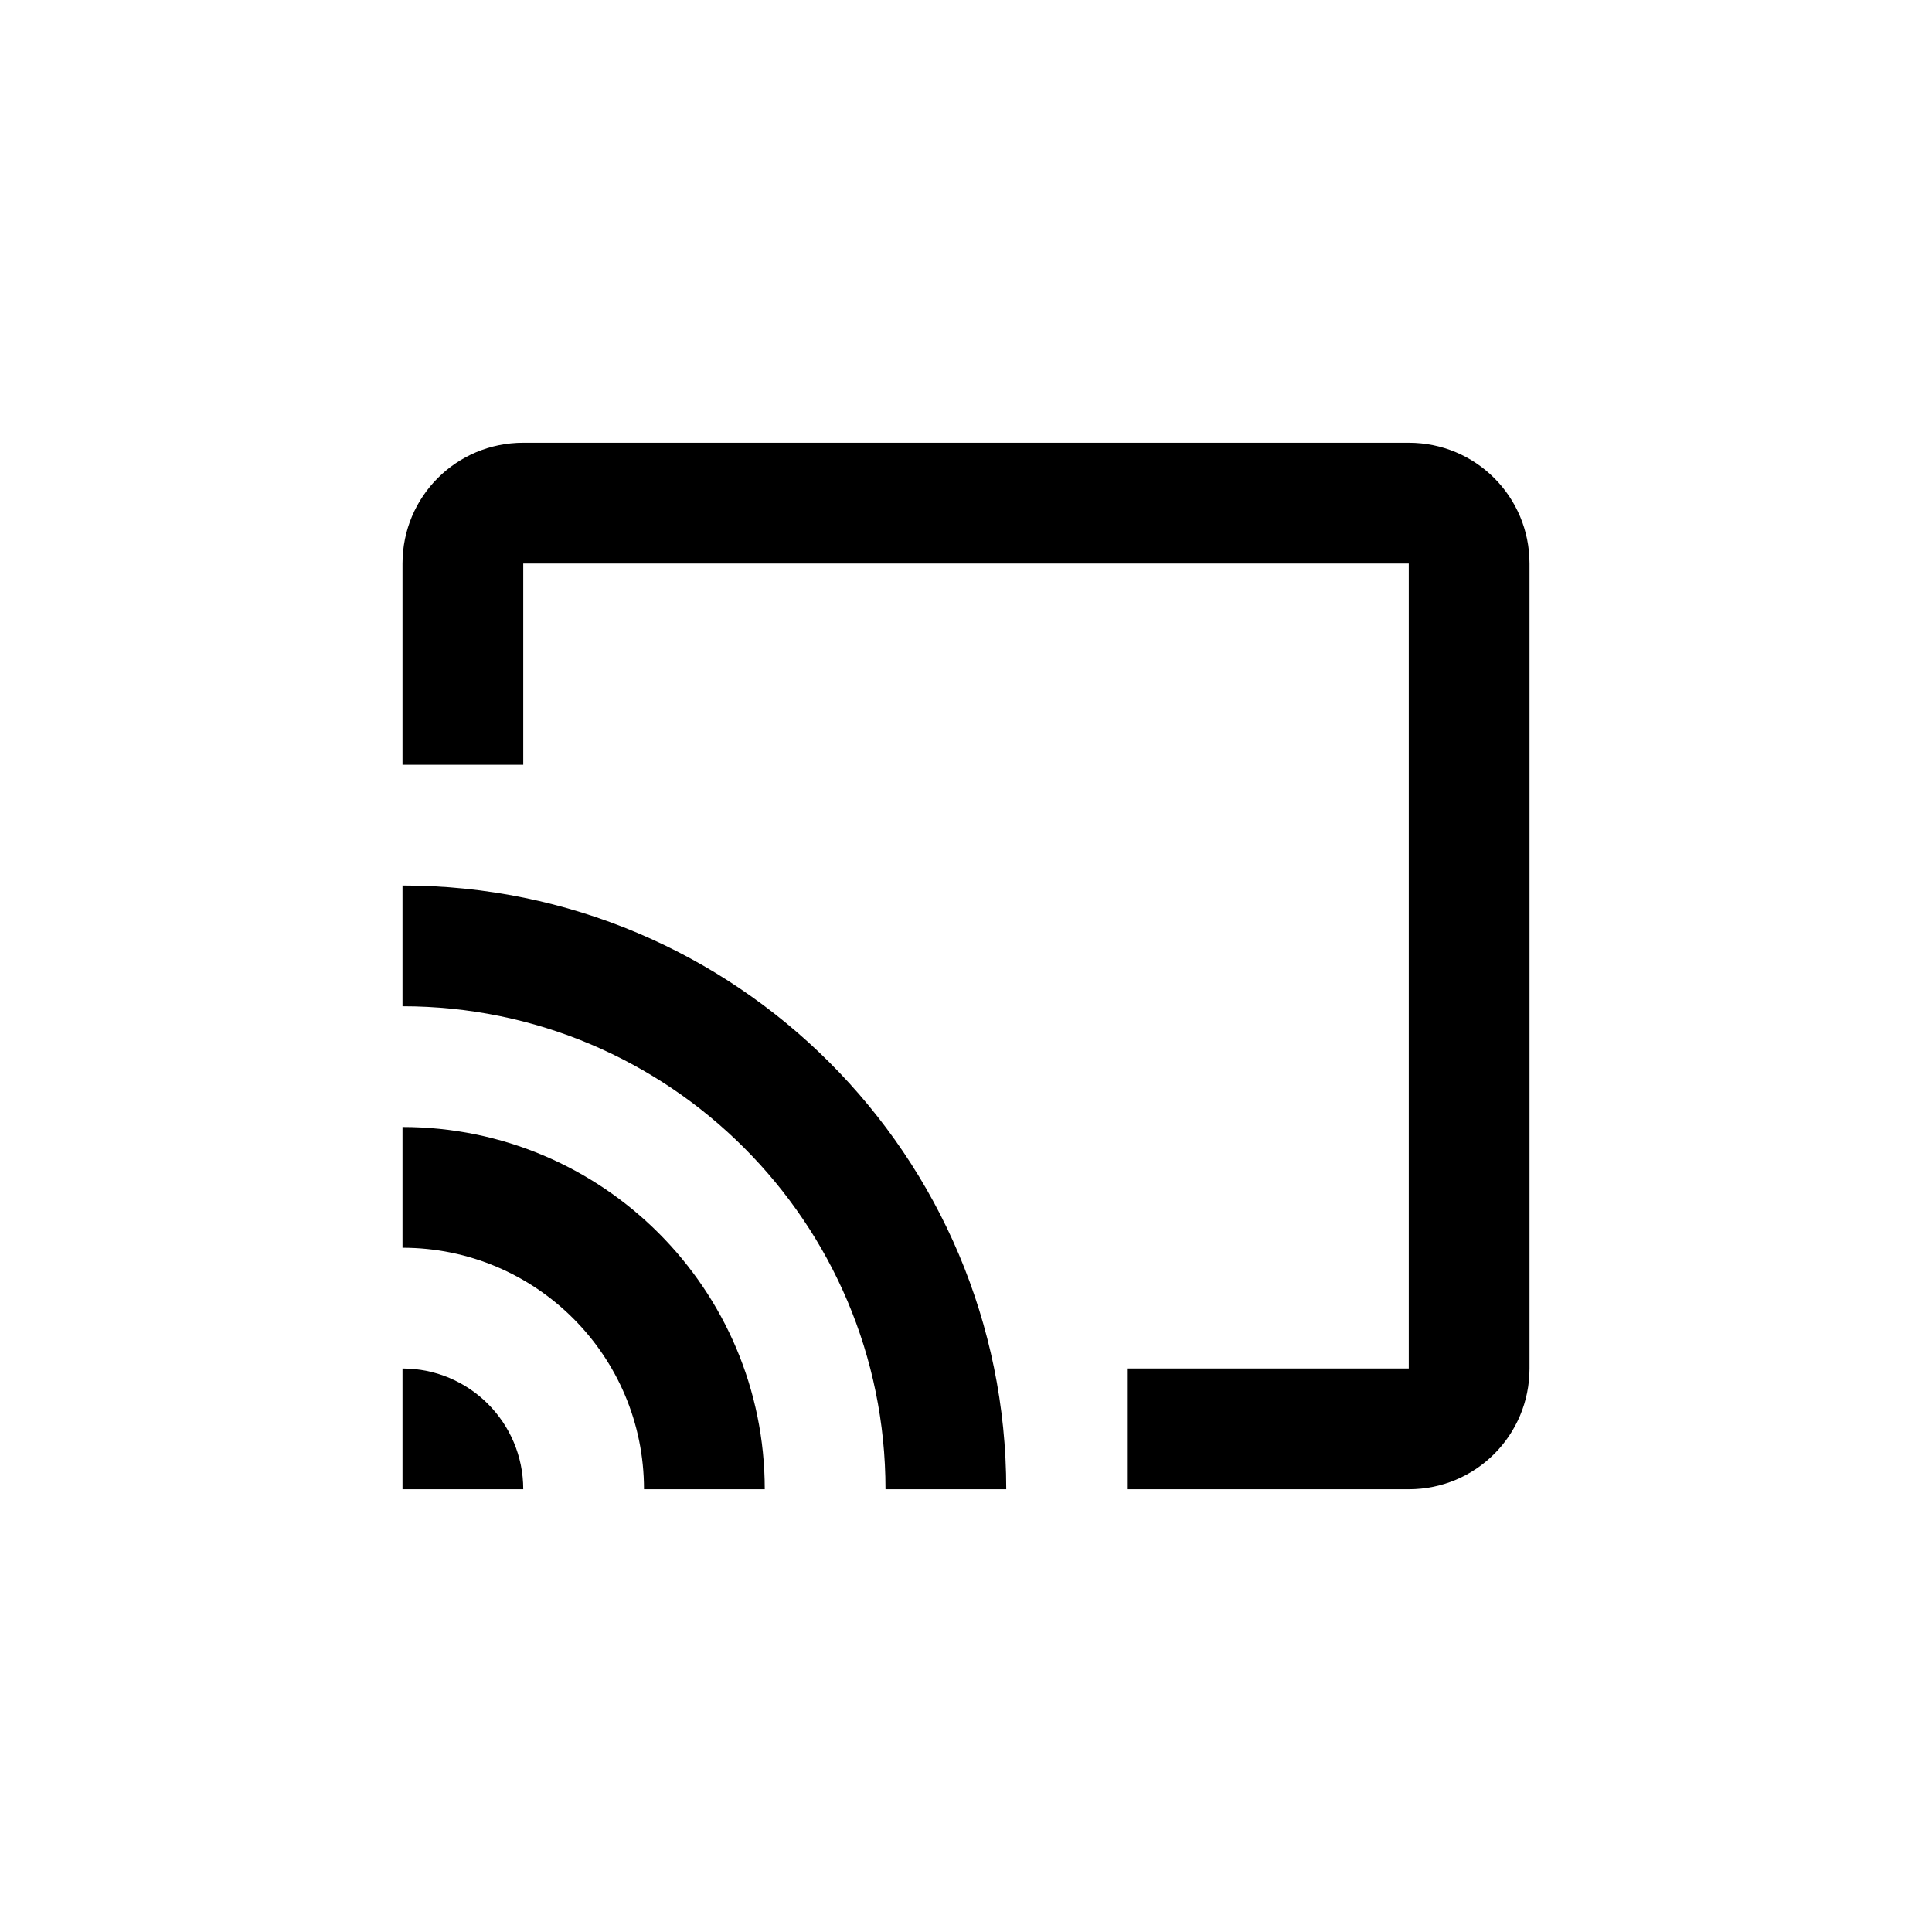
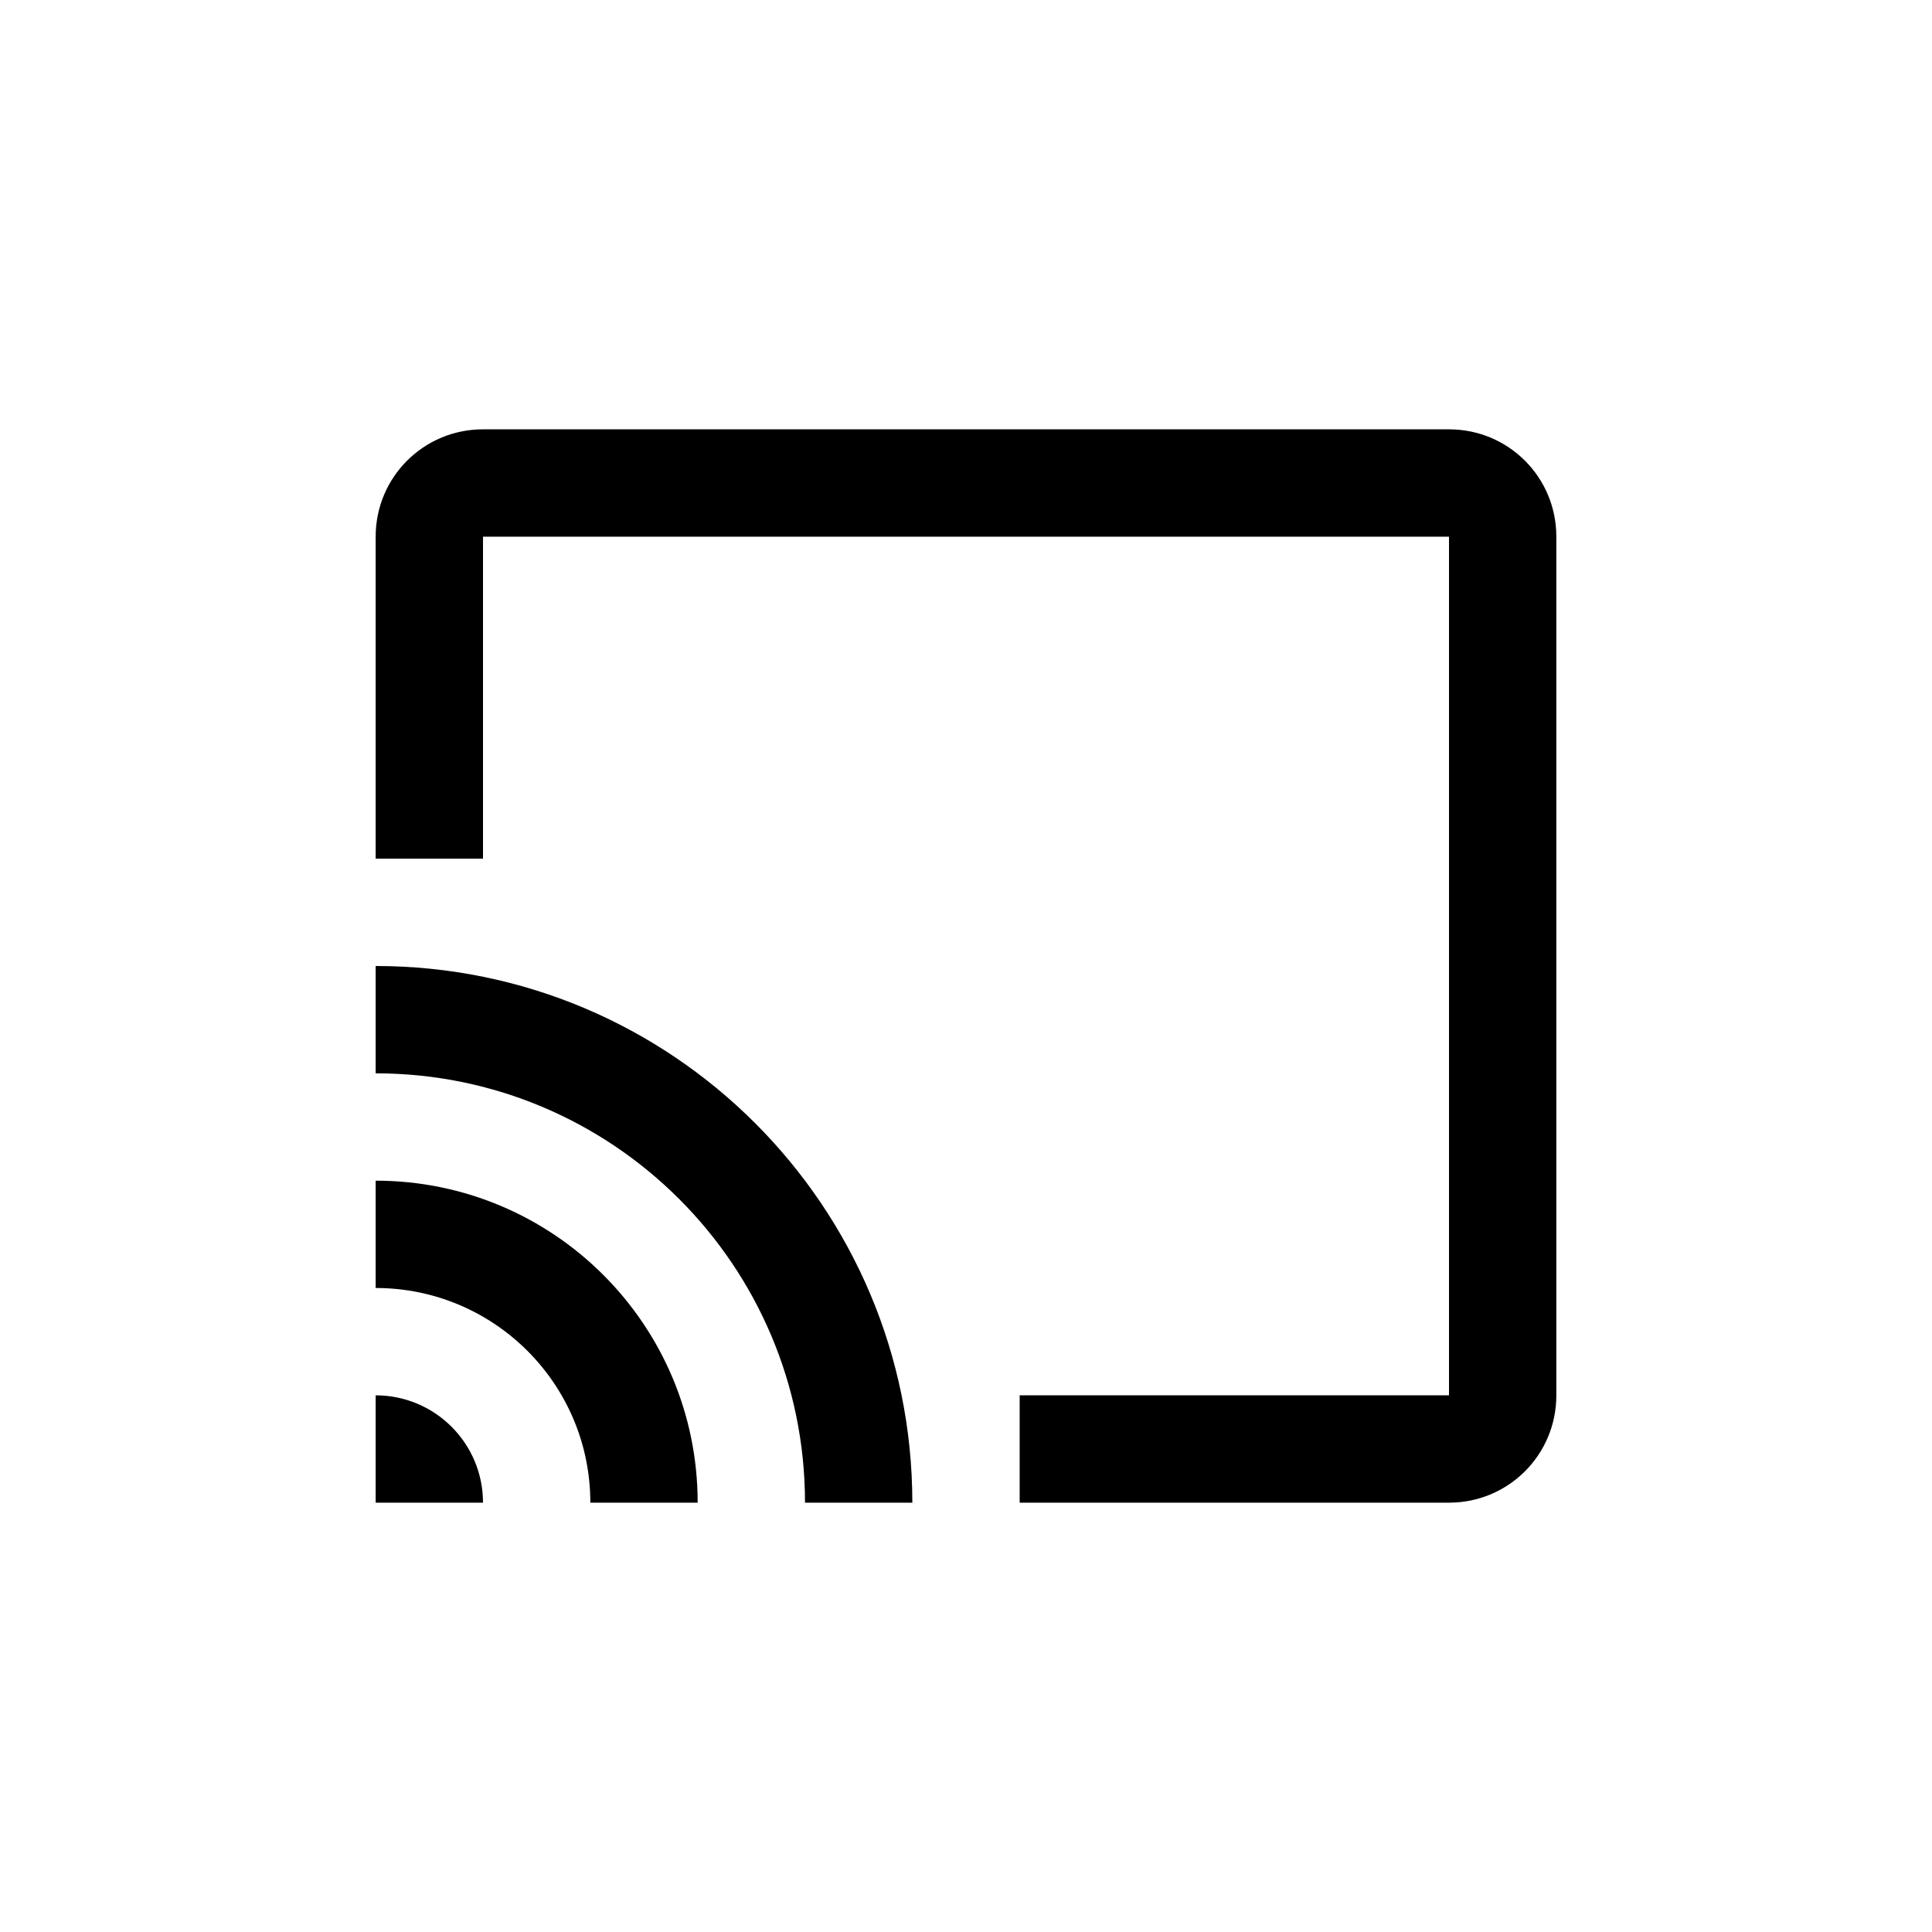
- <svg xmlns="http://www.w3.org/2000/svg" width="48px" height="48px" viewBox="0 0 48 48" version="1.1" id="SVGRoot">
-   <defs id="defs7678" />
+ <svg xmlns="http://www.w3.org/2000/svg" width="36px" height="36px" viewBox="0 0 36 36" version="1.1" id="SVGRoot">
+   <defs id="defs2412" />
  <g id="layer1">
-     <path style="color:#000000;display:inline;overflow:visible;visibility:visible;opacity:1;vector-effect:none;fill:#000000;fill-opacity:1;fill-rule:evenodd;stroke:none;stroke-width:4;stroke-linecap:butt;stroke-linejoin:round;stroke-miterlimit:4;stroke-dasharray:none;stroke-dashoffset:4.2;stroke-opacity:1;marker:none;enable-background:accumulate" d="m 13,11 c -1.662,0 -3,1.338 -3,3 v 5 h 3 v -5 h 22 v 20 h -7 v 3 h 7 c 1.662,0 3,-1.338 3,-3 V 14 c 0,-1.662 -1.338,-3 -3,-3 z m -3,11 v 3 c 6.627,0 12,5.373 12,12 h 3 C 25,28.716 18.284,22 10,22 Z m 0,6 v 3 c 3.314,0 6,2.686 6,6 h 3 c 0,-4.971 -4.029,-9 -9,-9 z m 0,6 v 3 h 3 c 0,-1.657 -1.343,-3 -3,-3 z" id="path8458-9-6-8" />
+     <path id="path2253" d="m 19,28 h 8 c 1.108,0 2,-0.892 2,-2 V 10 c 0,-1.108 -0.892,-2 -2,-2 H 9 c -1.108,0 -2,0.892 -2,2 V 16 H 9 V 10 H 27 V 26 H 19 Z M 7,18 v 2 c 4.418,0 8,3.582 8,8 h 2 C 17,22.477 12.523,18 7,18 Z m 0,4 v 2 c 2.209,0 4,1.791 4,4 h 2 c 0,-3.314 -2.686,-6 -6,-6 z m 0,4 v 2 H 9 C 9,26.895 8.105,26 7,26 Z" style="opacity:1;fill:#000000;fill-opacity:1;stroke:none;stroke-width:1.5;stroke-linecap:round;stroke-linejoin:round;stroke-miterlimit:4;stroke-dasharray:none;stroke-dashoffset:0;stroke-opacity:1;paint-order:markers fill stroke" />
  </g>
</svg>
